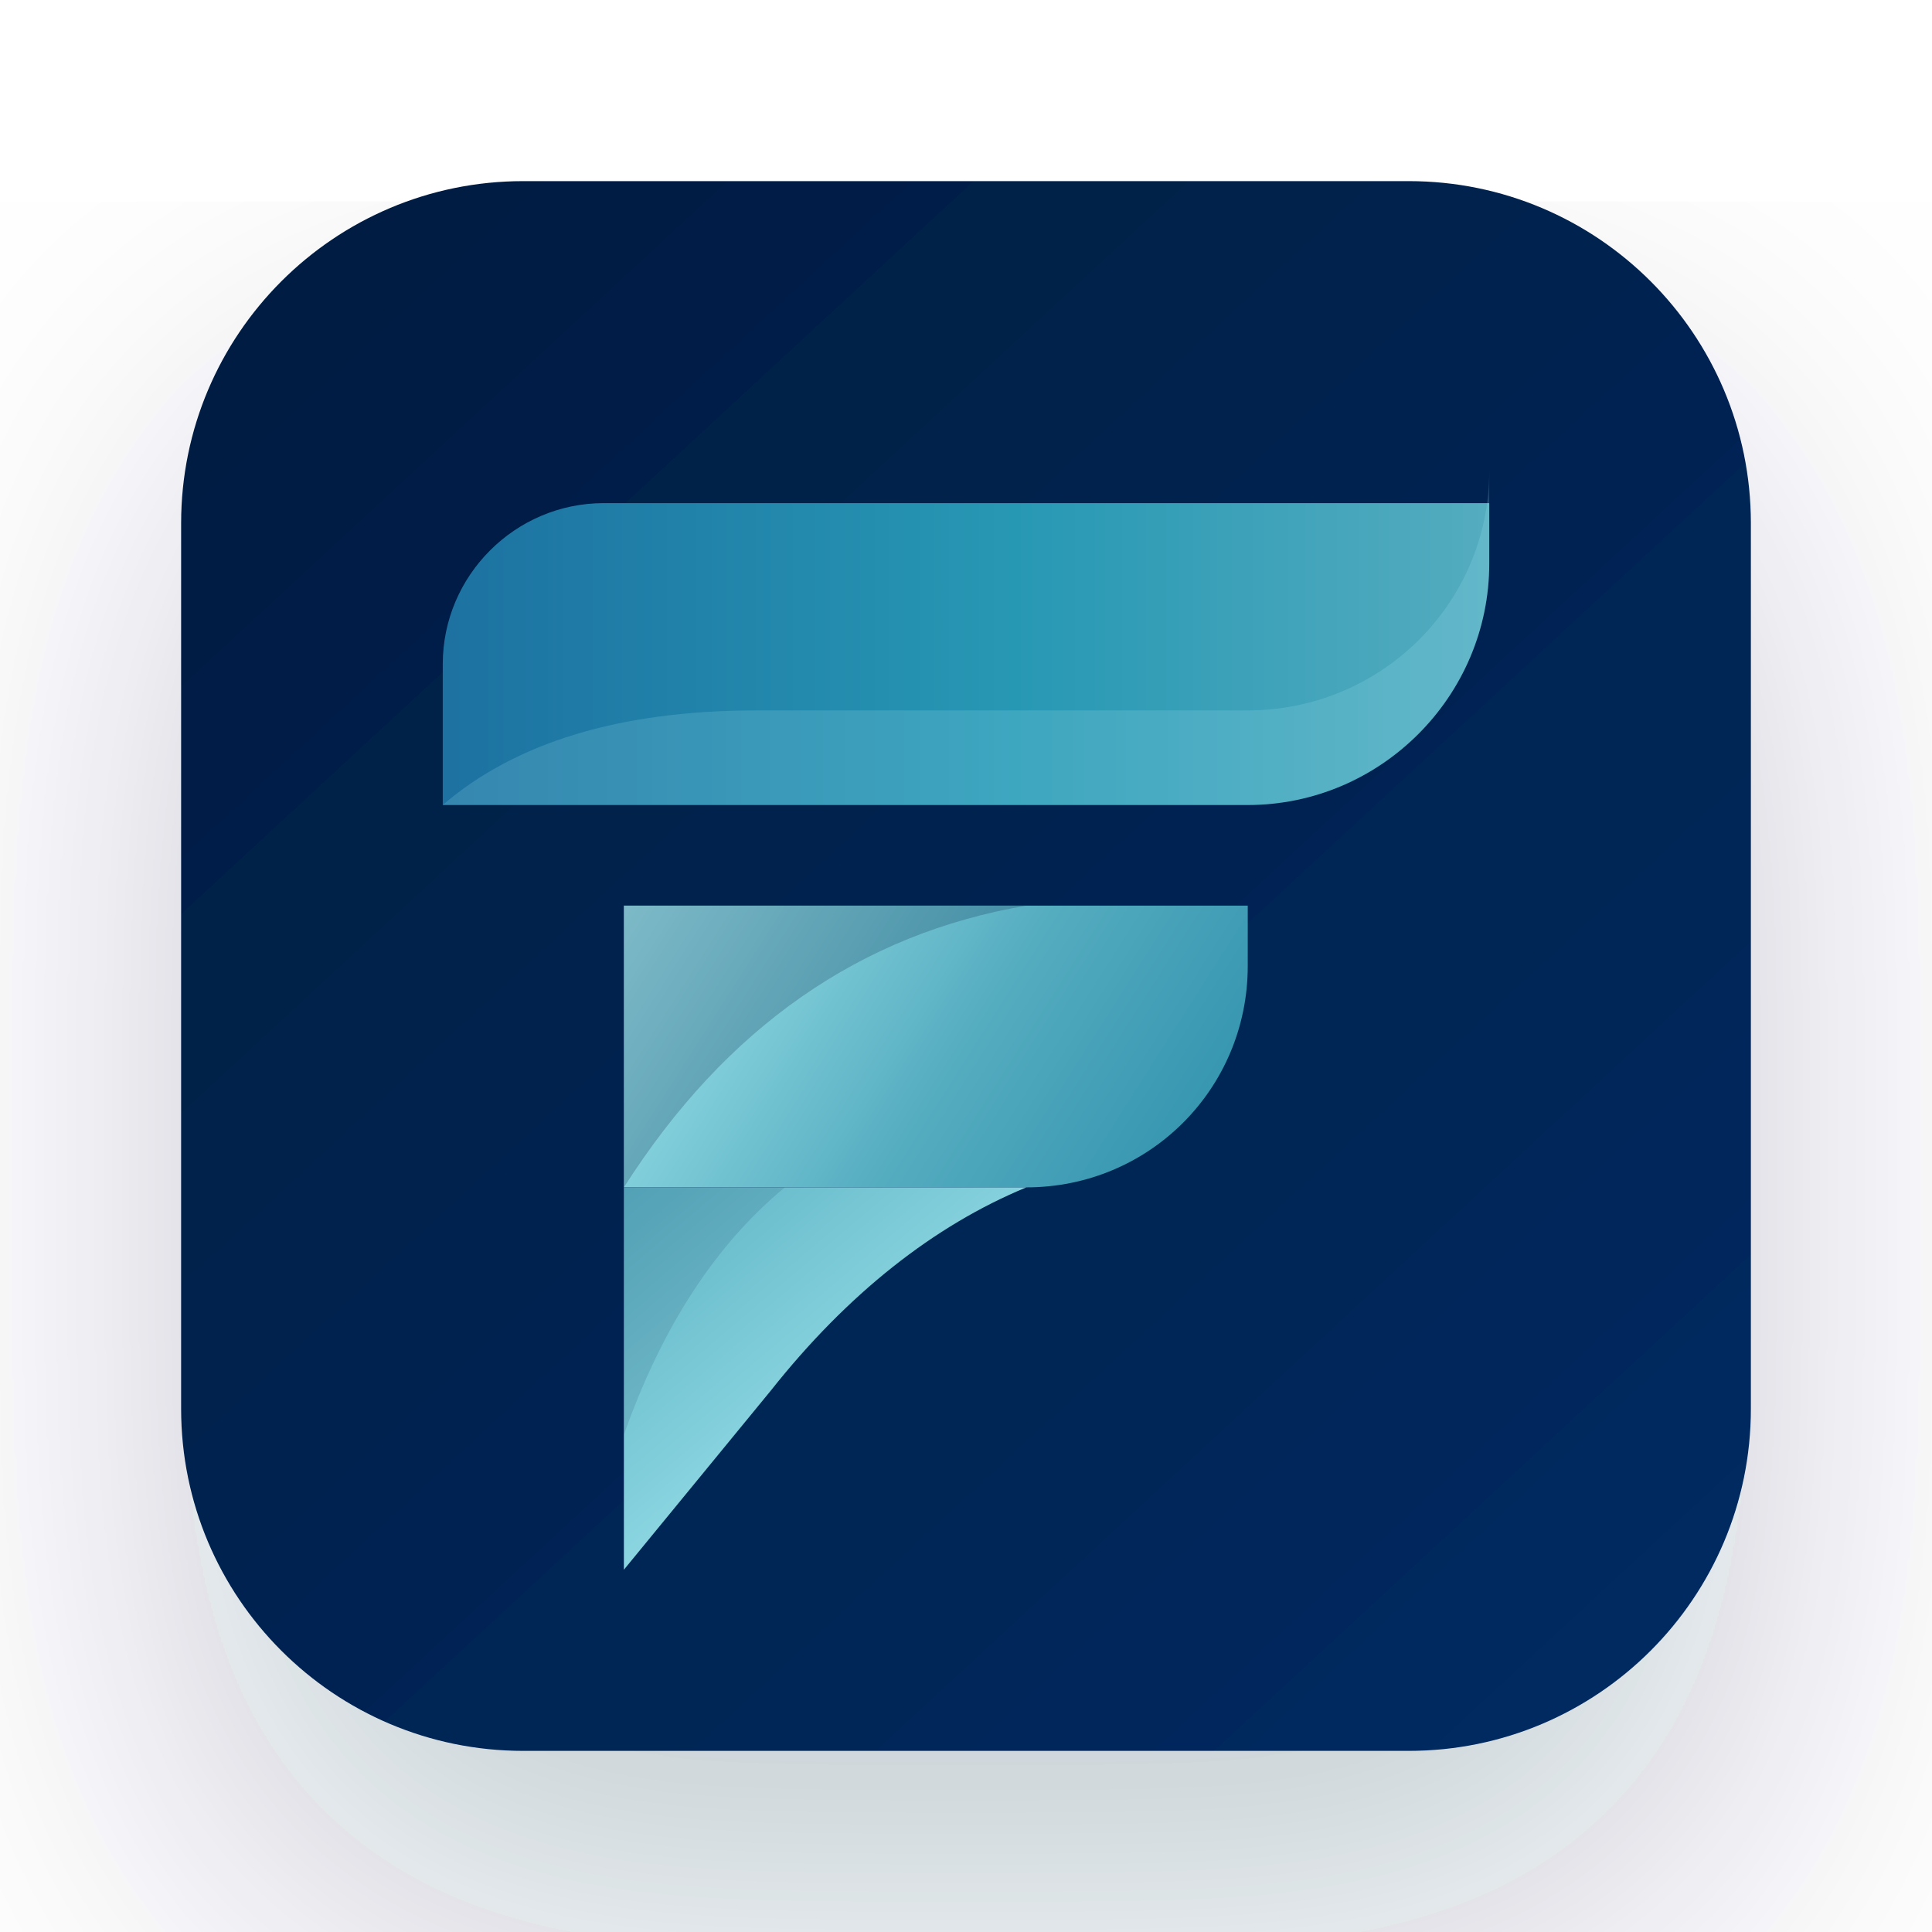
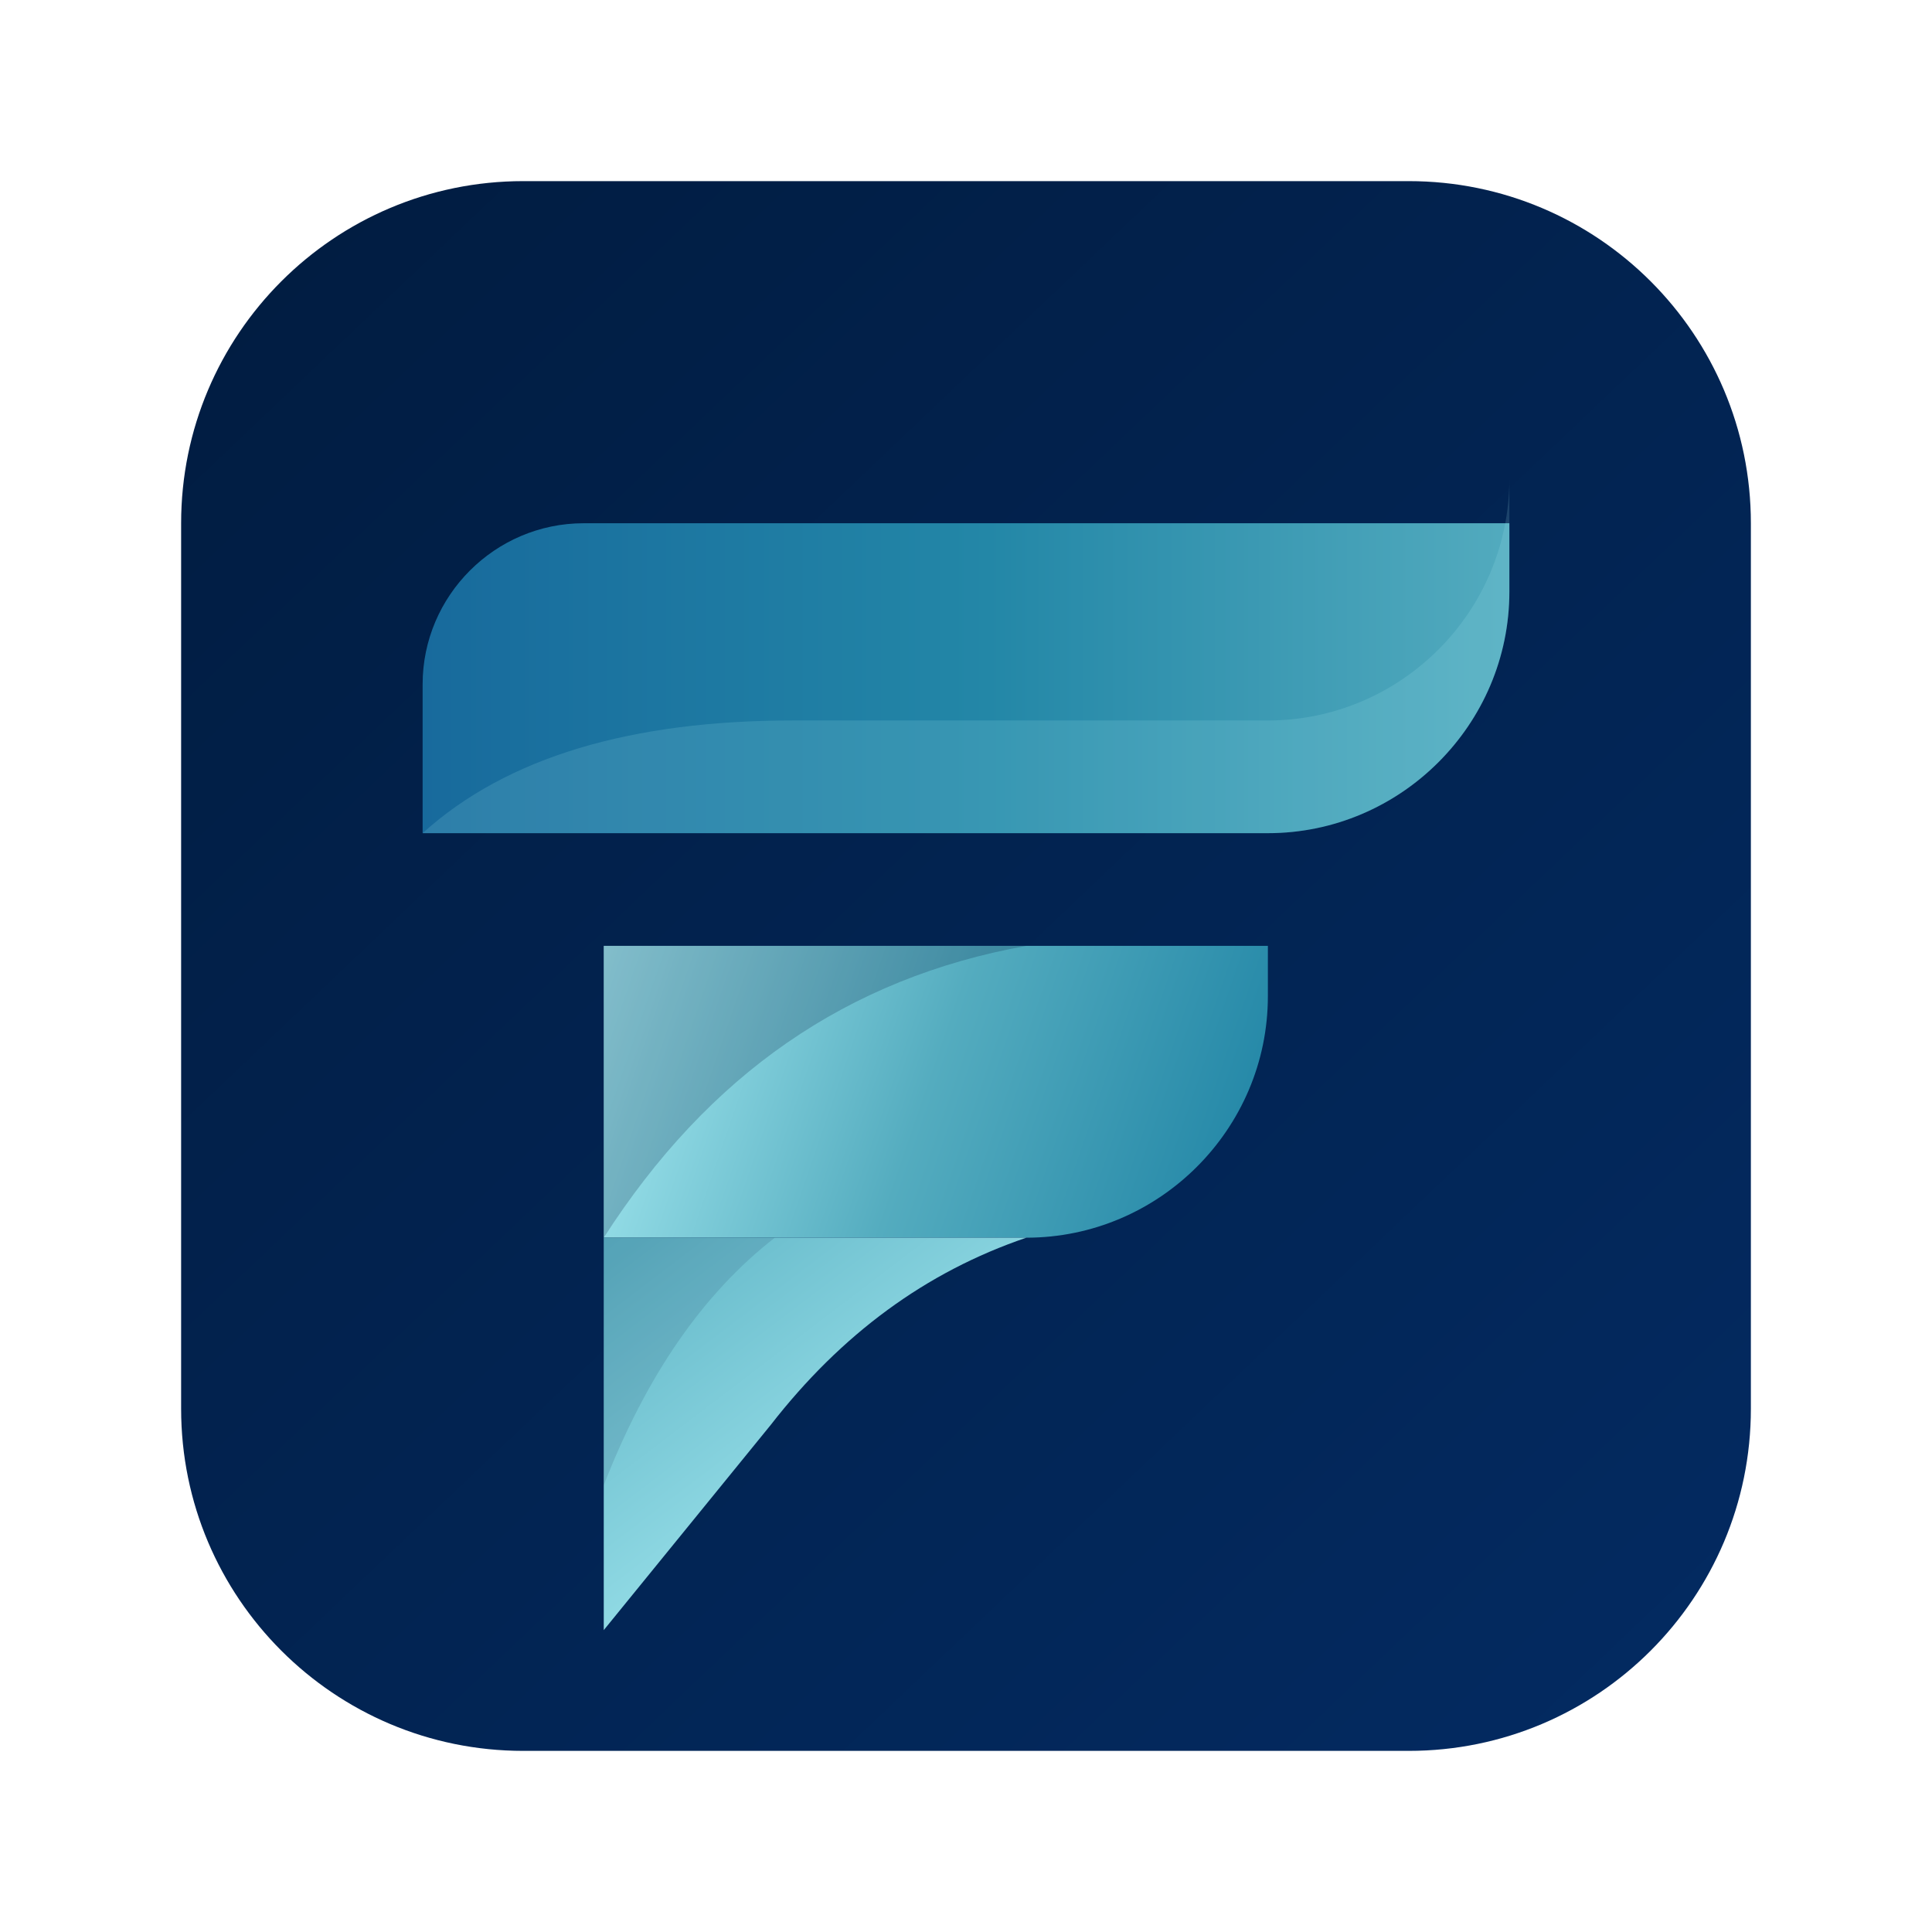
<svg xmlns="http://www.w3.org/2000/svg" width="96" height="96" viewBox="0 0 96 96" role="img" aria-labelledby="title desc">
  <defs>
-     <linearGradient id="icon-bg" x1="12" y1="8" x2="86" y2="88" gradientUnits="userSpaceOnUse">
+     <linearGradient id="icon-bg" x1="10" y1="8" x2="88" y2="90" gradientUnits="userSpaceOnUse">
      <stop offset="0" stop-color="#011C40" />
      <stop offset="1" stop-color="#032B63" />
    </linearGradient>
-     <linearGradient id="top-ribbon" x1="18" y1="31" x2="74" y2="31" gradientUnits="userSpaceOnUse">
-       <stop offset="0" stop-color="#1B6C9E" />
-       <stop offset="0.58" stop-color="#2798B4" />
+     <linearGradient id="tf-top" x1="20" y1="31" x2="76" y2="31" gradientUnits="userSpaceOnUse">
+       <stop offset="0" stop-color="#17699C" />
+       <stop offset="0.52" stop-color="#2387A7" />
      <stop offset="1" stop-color="#54ACBF" />
    </linearGradient>
-     <linearGradient id="lower-ribbon" x1="30" y1="44" x2="63" y2="65" gradientUnits="userSpaceOnUse">
+     <linearGradient id="tf-mid" x1="30" y1="47" x2="62" y2="58" gradientUnits="userSpaceOnUse">
      <stop offset="0" stop-color="#A7EBF2" />
-       <stop offset="0.5" stop-color="#54ACBF" />
+       <stop offset="0.52" stop-color="#54ACBF" />
      <stop offset="1" stop-color="#2387A7" />
    </linearGradient>
-     <linearGradient id="tail-ribbon" x1="28" y1="58" x2="45" y2="78" gradientUnits="userSpaceOnUse">
+     <linearGradient id="tf-tail" x1="29" y1="58" x2="45" y2="79" gradientUnits="userSpaceOnUse">
      <stop offset="0" stop-color="#54ACBF" />
      <stop offset="1" stop-color="#A7EBF2" />
    </linearGradient>
-     <filter id="soft-shadow" x="-24%" y="-24%" width="148%" height="148%">
-       <feDropShadow dx="0" dy="10" stdDeviation="10" flood-color="#011C40" flood-opacity="0.22" />
-     </filter>
  </defs>
-   <rect x="9" y="9" width="78" height="78" rx="17" fill="url(#icon-bg)" filter="url(#soft-shadow)" />
-   <path d="M22 33C22 28.6 25.6 25 30 25H74V28C74 34.6 68.6 40 62 40H22V33Z" fill="url(#top-ribbon)" />
-   <path d="M22 40C25.6 36.9 30.8 35.3 37.6 35.3H62C68.6 35.3 74 30 74 23.4V28C74 34.6 68.6 40 62 40H22Z" fill="#A7EBF2" opacity="0.18" />
-   <path d="M31 45H62V48C62 54.1 57.1 59 51 59H31V45Z" fill="url(#lower-ribbon)" />
-   <path d="M31 59H51C46.4 60.9 42.1 64.3 38.3 69.1L31 78V59Z" fill="url(#tail-ribbon)" />
-   <path d="M31 45H51C42.8 46.4 36.1 51 31 59V45Z" fill="#011C40" opacity="0.22" />
-   <path d="M31 59H39C35.6 61.8 32.9 65.9 31 71.3V59Z" fill="#011C40" opacity="0.12" />
+   <rect x="9" y="9" width="78" height="78" rx="17" fill="url(#icon-bg)" />
+   <path d="M21 34C21 29.6 24.6 26 29 26H75V29.4C75 36 69.6 41.4 63 41.4H21V34Z" fill="url(#tf-top)" />
+   <path d="M21 41.4C25.2 37.6 31.4 35.8 39.4 35.8H63C69.6 35.8 75 30.4 75 23.8V29.4C75 36 69.6 41.4 63 41.4H21Z" fill="#A7EBF2" opacity="0.16" />
+   <path d="M30 47H63V49.5C63 56.1 57.6 61.5 51 61.5H30V47Z" fill="url(#tf-mid)" />
+   <path d="M30 61.5H51C46 63.2 41.8 66.3 38.3 70.8L30 81V61.5Z" fill="url(#tf-tail)" />
+   <path d="M30 47H51C42.1 48.6 35.2 53.4 30 61.5V47Z" fill="#011C40" opacity="0.22" />
+   <path d="M30 61.5H38.5C34.9 64.3 32.1 68.4 30 73.8V61.5Z" fill="#011C40" opacity="0.12" />
</svg>
